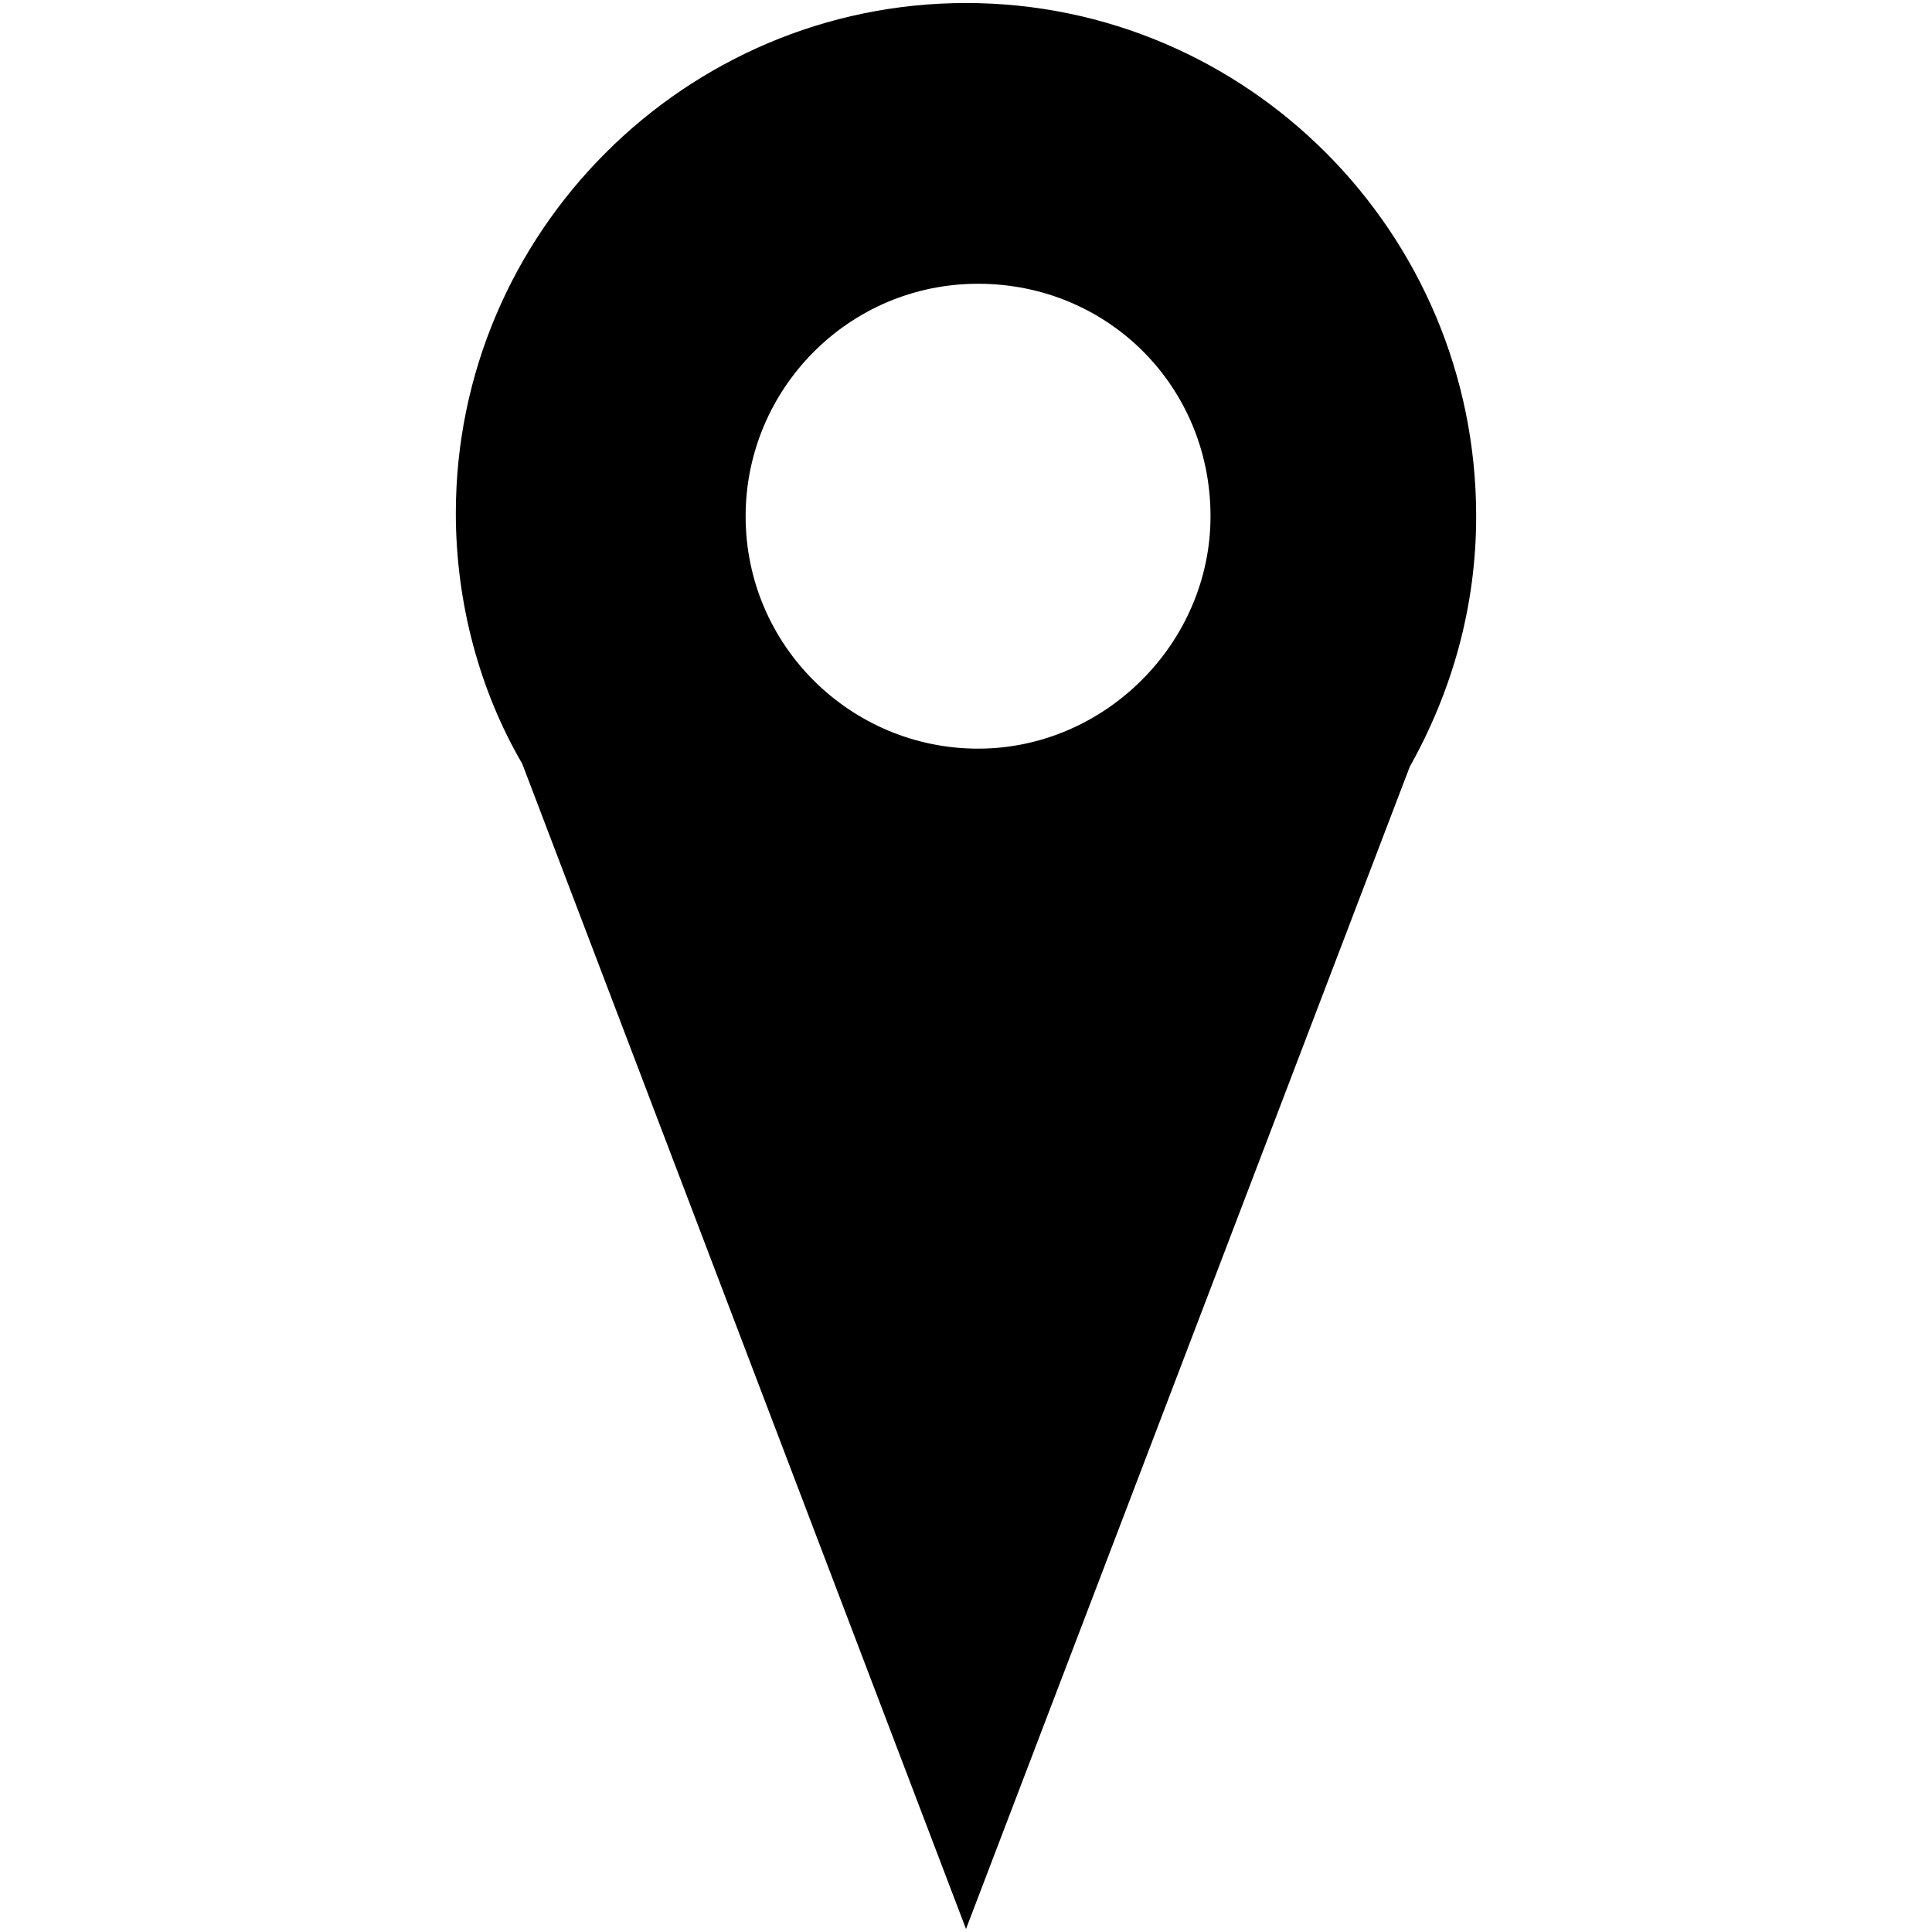
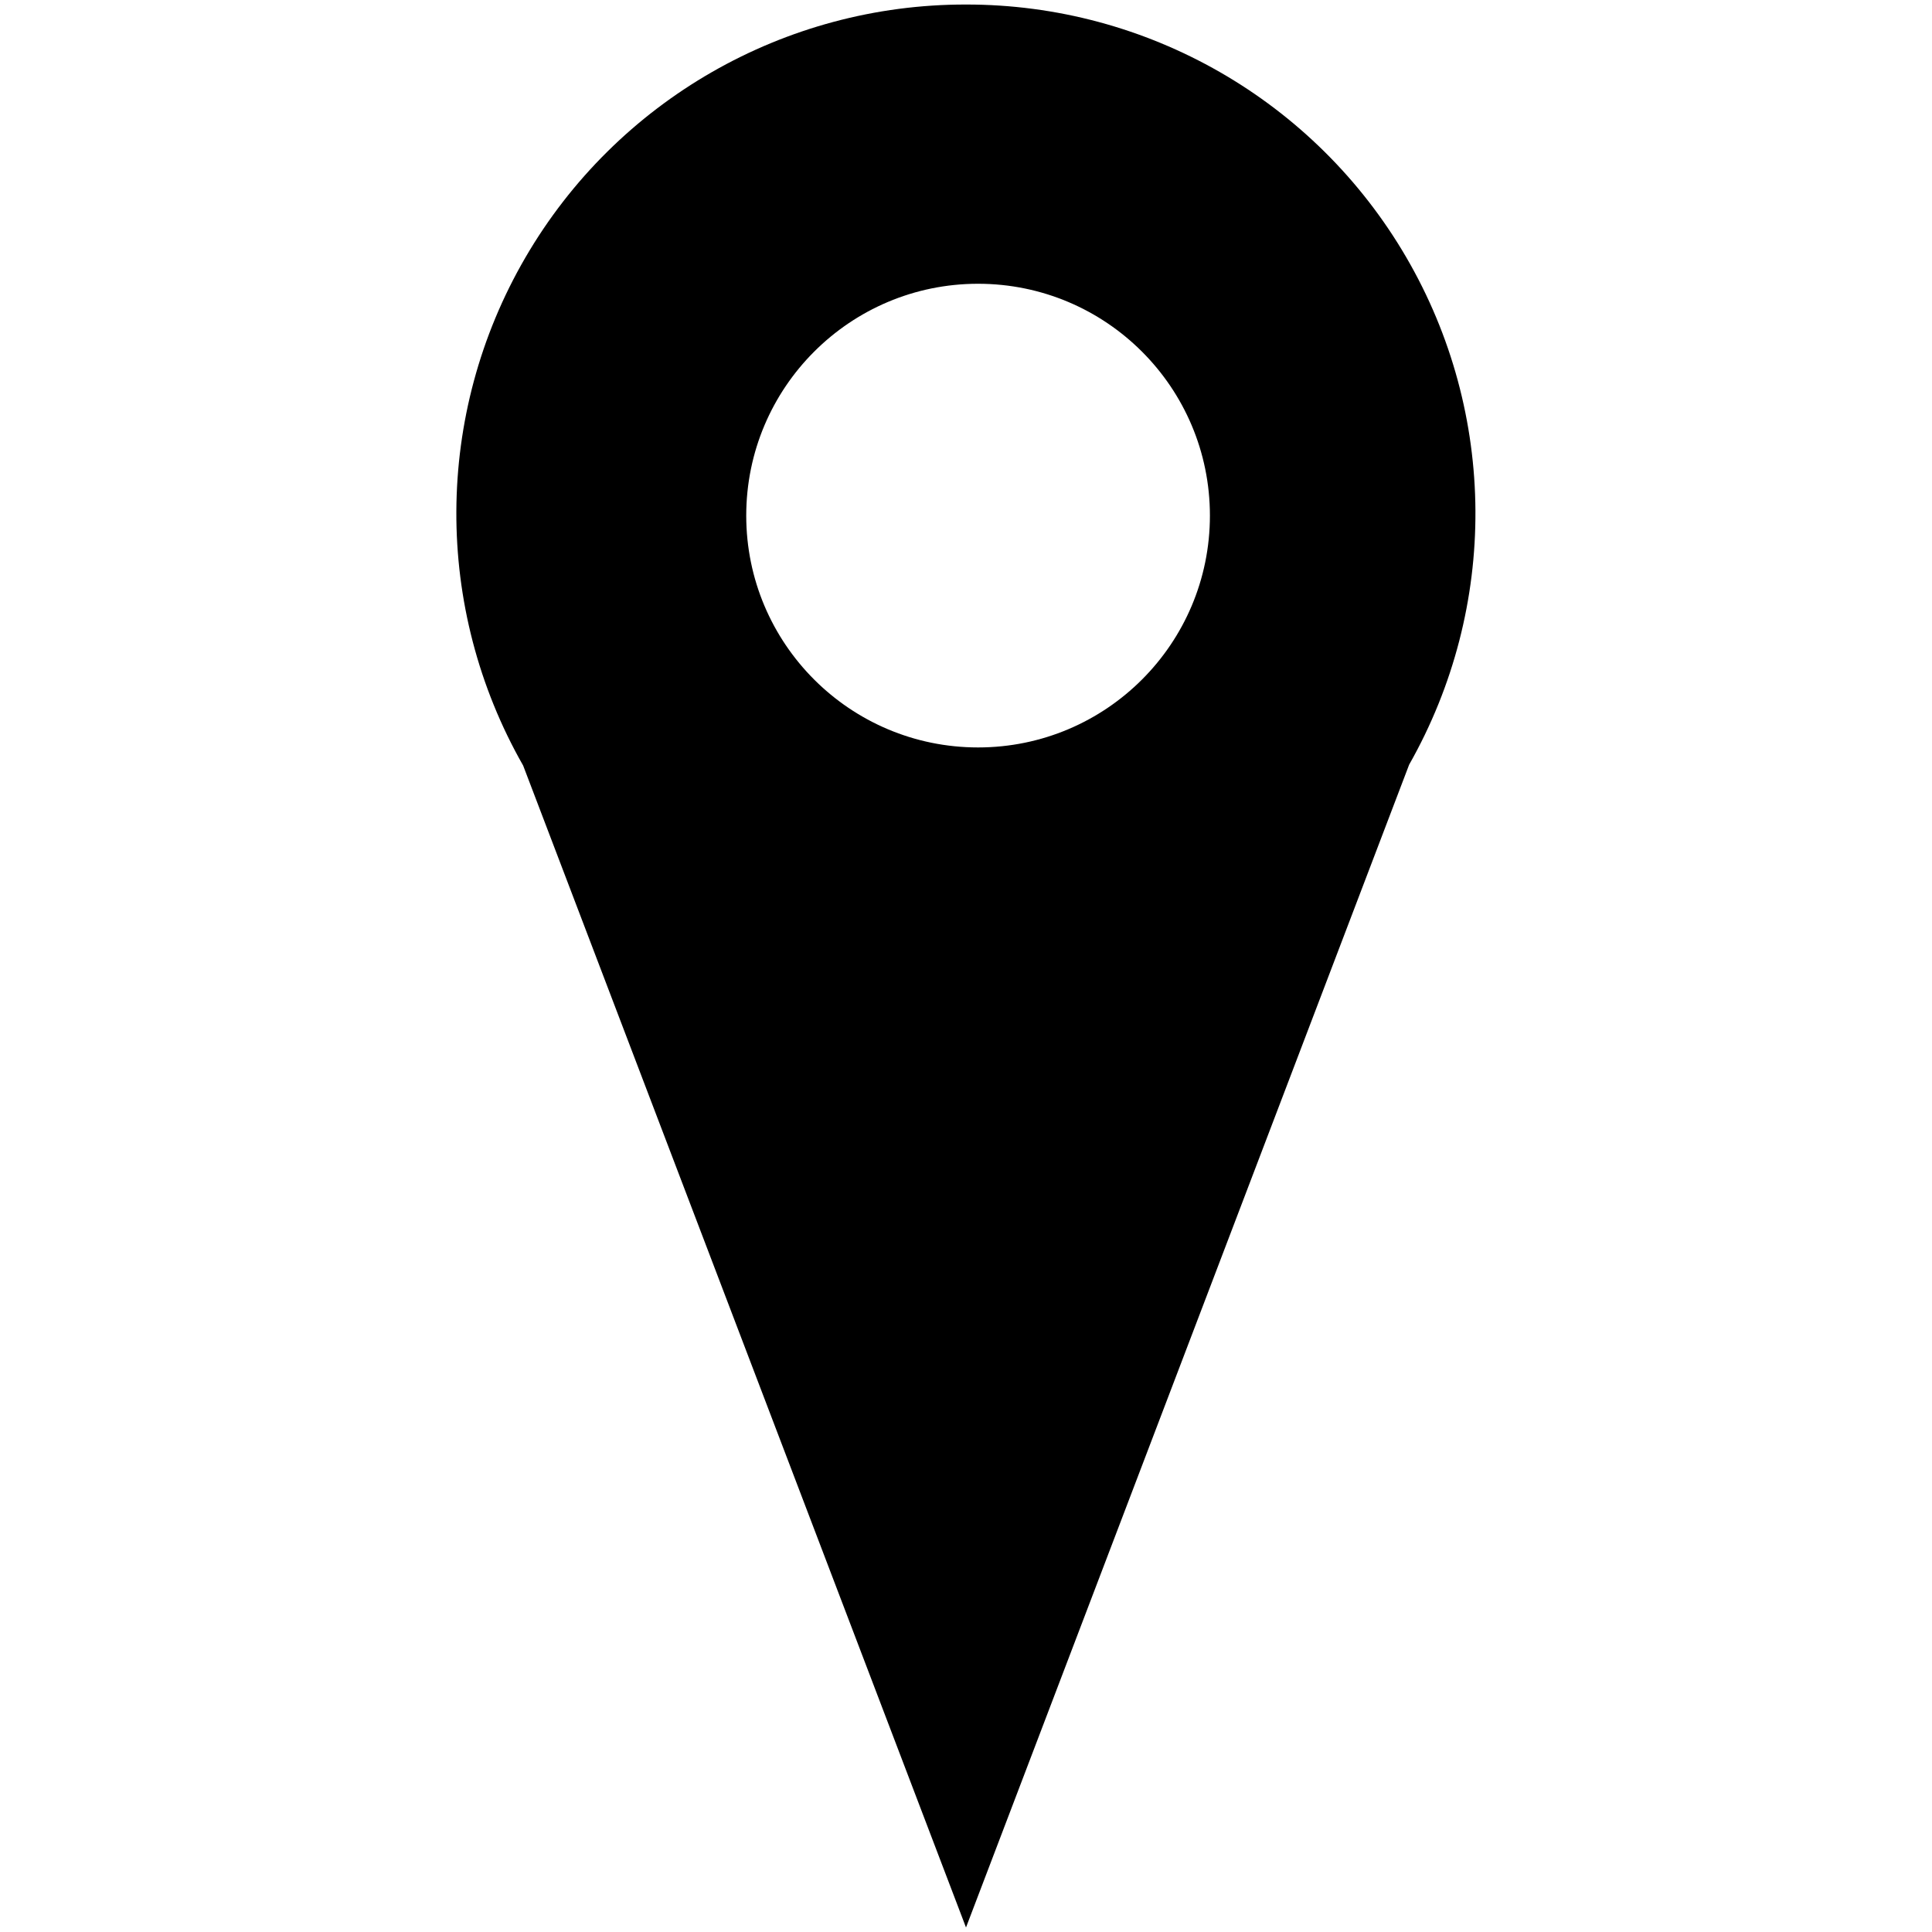
- <svg xmlns="http://www.w3.org/2000/svg" version="1.1" id="icons" x="0px" y="0px" viewBox="0 0 64 64" style="enable-background:new 0 0 64 64;" xml:space="preserve">
-   <style type="text/css">
- 	.st0{fill:none;stroke:#000000;stroke-miterlimit:10;}
- 	.st1{fill:none;}
- 	.st2{fill:none;stroke:#000000;stroke-width:1.5;stroke-miterlimit:10;}
- </style>
-   <path id="XMLID_473_" d="M32,0.1c-9.3,0-16.9,7.6-16.9,16.9c0,3,0.8,5.9,2.2,8.3L32,63.9l14.7-38.5c1.4-2.5,2.2-5.3,2.2-8.3  C48.9,7.7,41.3,0.1,32,0.1z M32.4,24.8c-4.2,0-7.7-3.4-7.7-7.7c0-4.2,3.4-7.7,7.7-7.7s7.7,3.4,7.7,7.7  C40.1,21.3,36.6,24.8,32.4,24.8z" />
+ <svg xmlns="http://www.w3.org/2000/svg" id="icons" viewBox="0 0 64 64">
+   <path id="_Compound_Path_" data-name="&lt;Compound Path&gt;" d="M32,.15A16.86,16.86,0,0,0,17.33,25.36L32,63.85,46.68,25.33A16.86,16.86,0,0,0,32,.15Zm.4,24.61a7.68,7.68,0,1,1,7.68-7.68A7.68,7.68,0,0,1,32.4,24.76Z" />
</svg>
